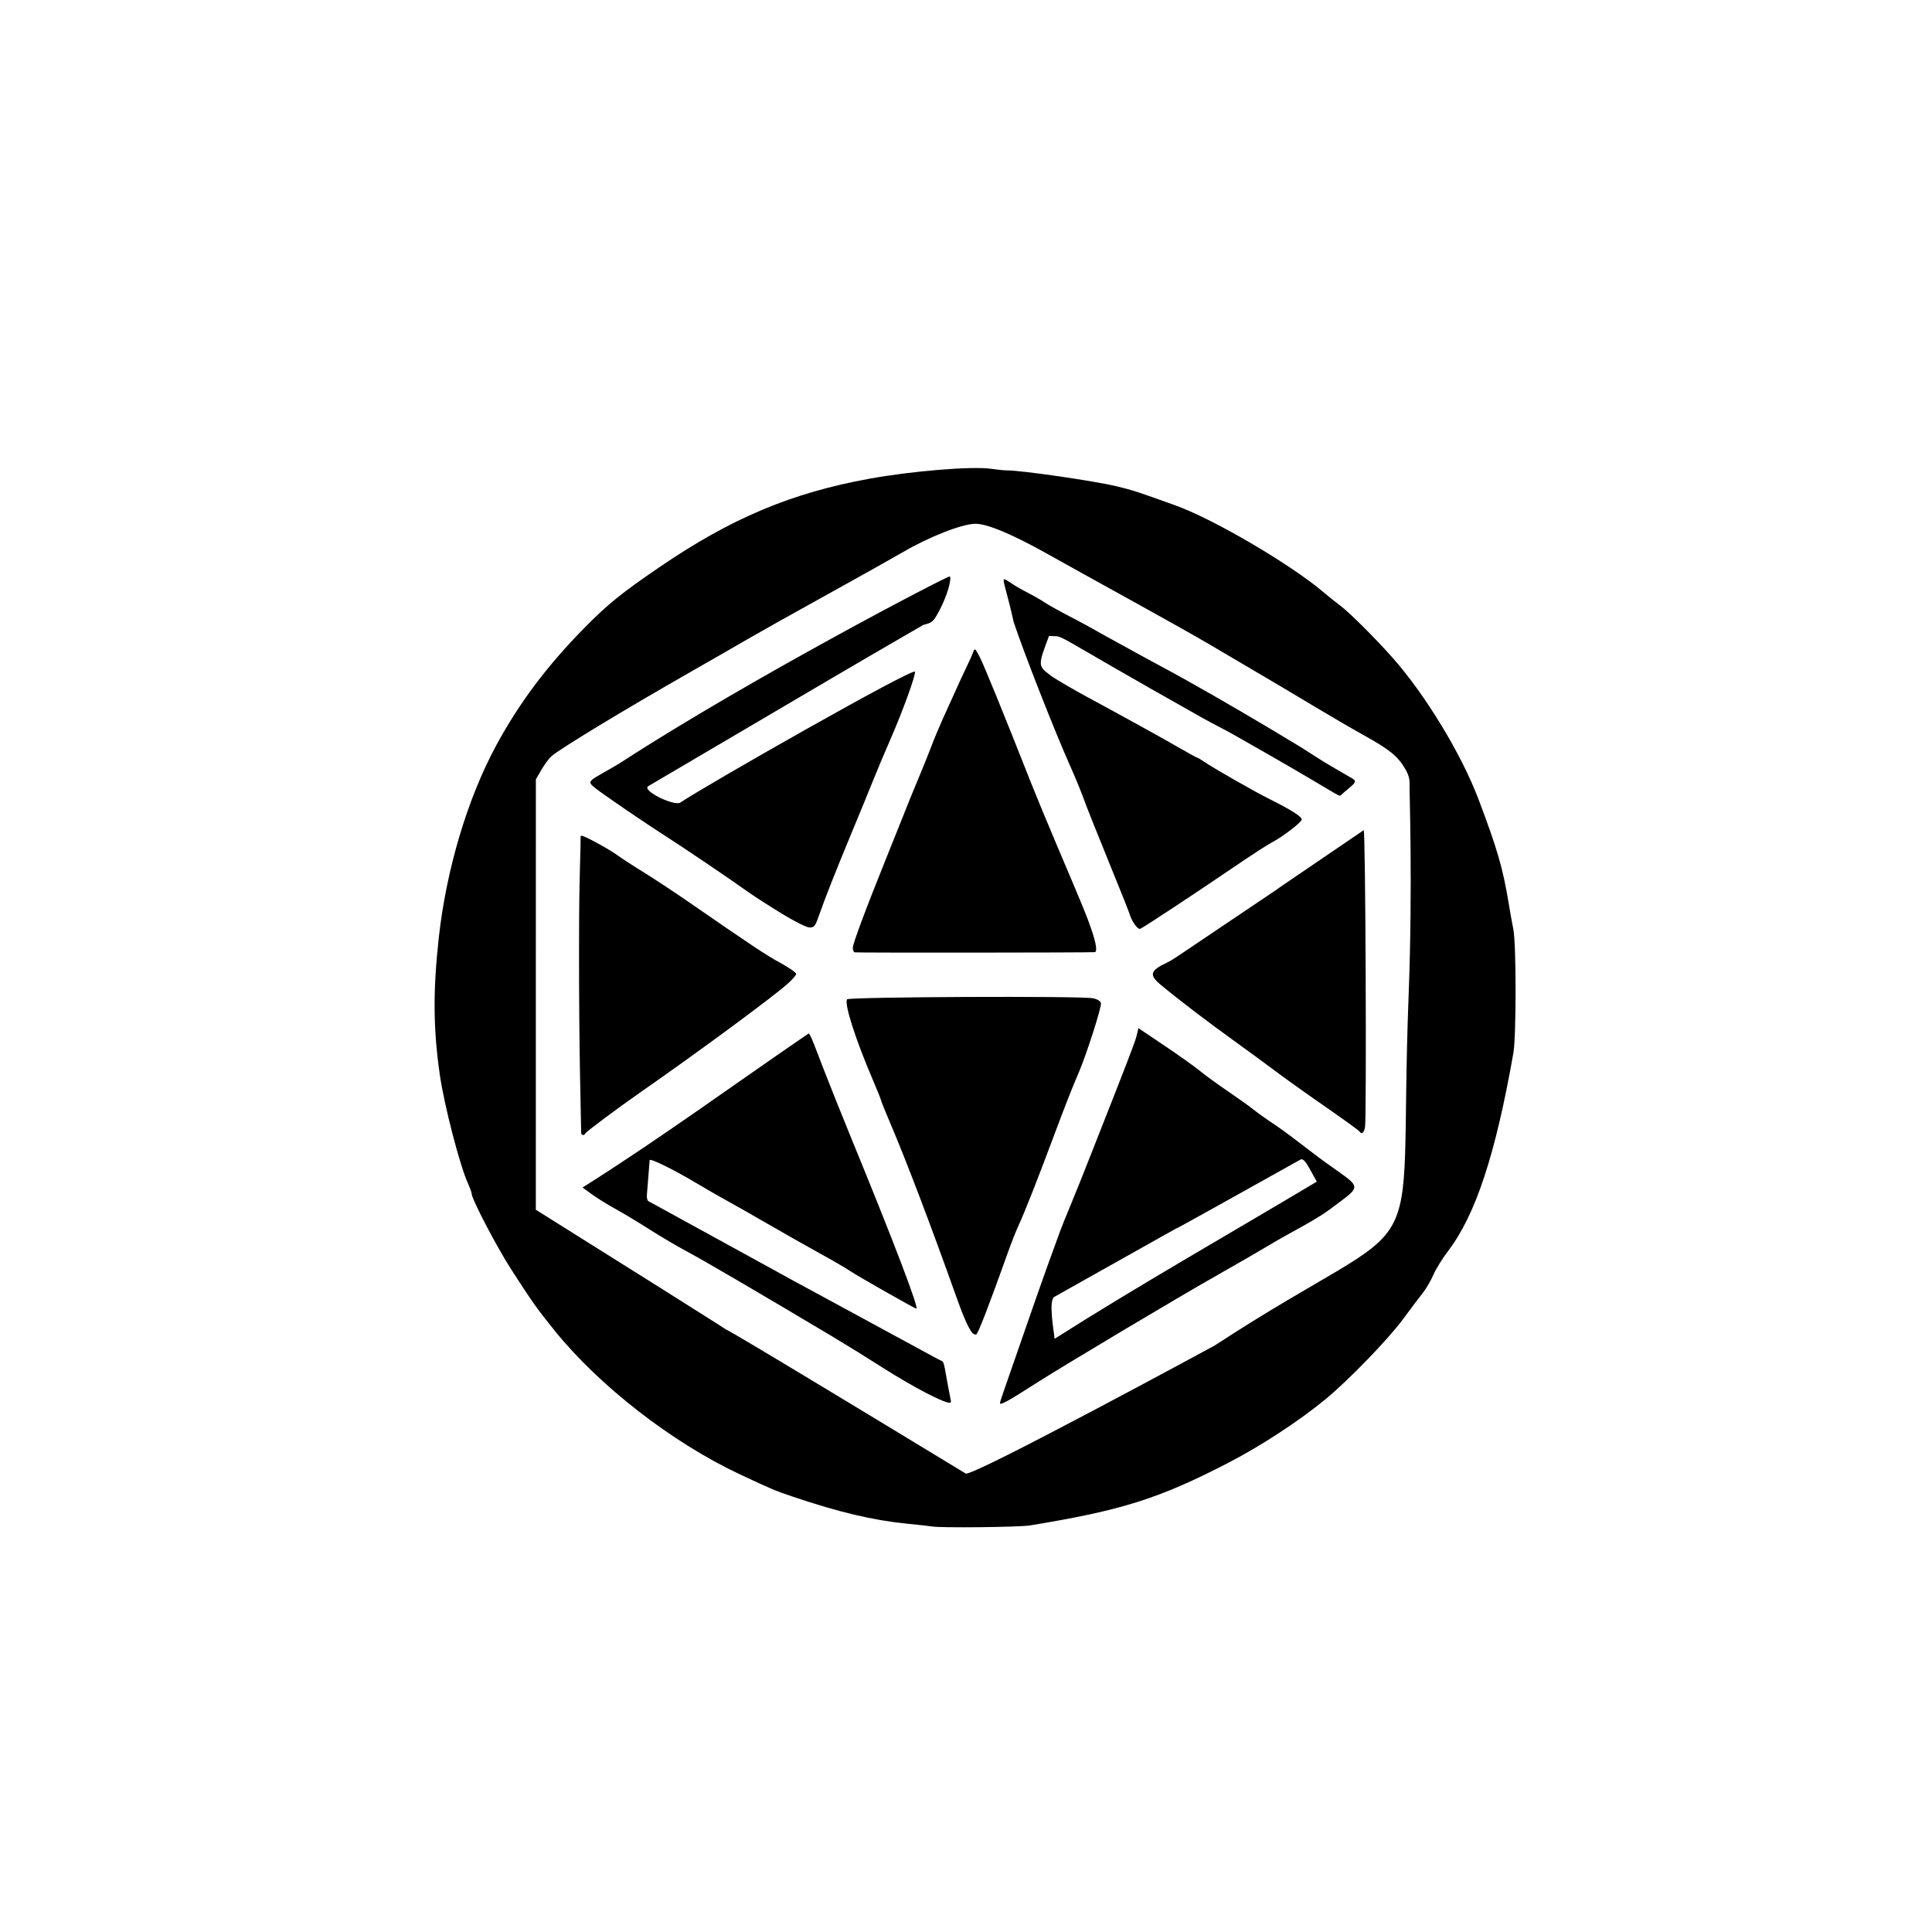
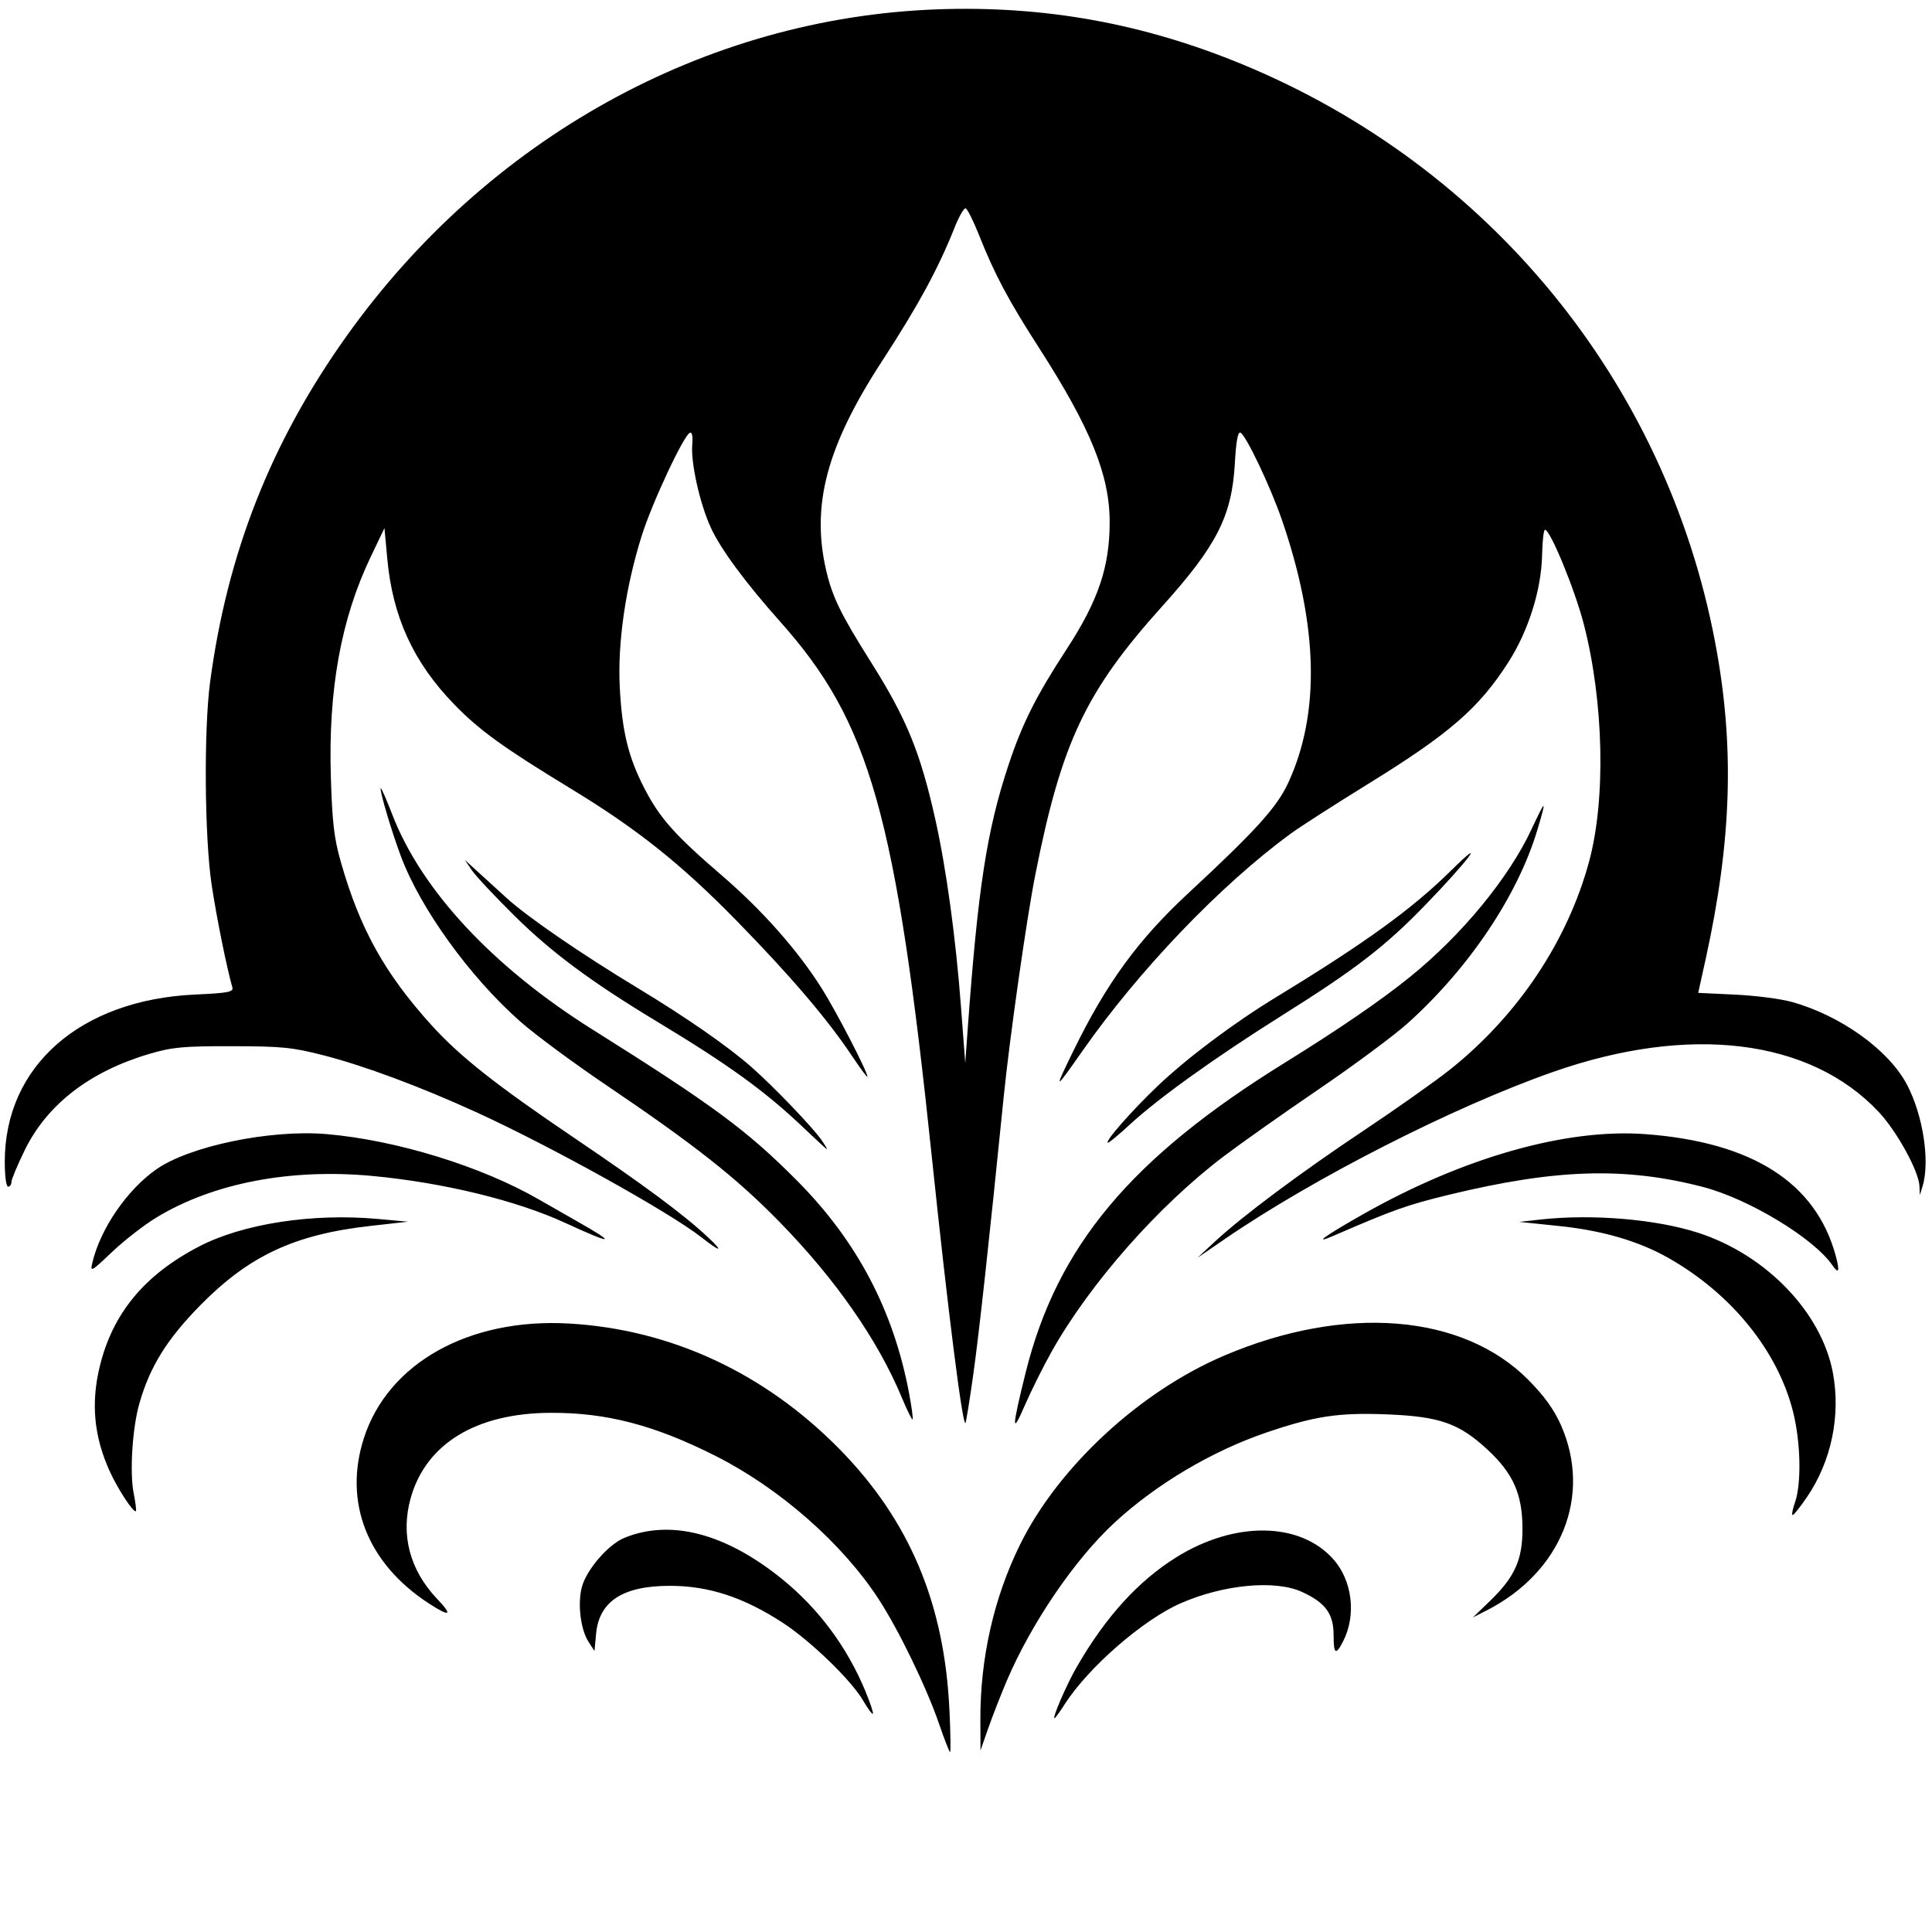
- <svg xmlns="http://www.w3.org/2000/svg" version="1.1" id="svg1" width="1024" height="1024" viewBox="0 0 1024 1024">
+ <svg xmlns="http://www.w3.org/2000/svg" version="1.1" id="svg1" width="50" height="50" viewBox="0 0 49.805 49.805">
  <defs id="defs1" />
-   <g id="g1" style="display:inline">
-     <a id="a1">
-       <path style="fill:#000000" d="m 494,809.057 c -0.825,-0.165 -6.9,-0.841 -13.5,-1.502 -17.826,-1.785 -35.835,-6.045 -60,-14.194 -9.861,-3.325 -11.51,-4.021 -28.767,-12.137 -35.522,-16.705 -74.042,-46.613 -97.619,-75.796 -9.574,-11.85 -11.686,-14.826 -23.3,-32.839 C 263.328,660.981 250,635.474 250,632.758 c 0,-0.655 -0.87,-3.098 -1.933,-5.429 -4.353,-9.546 -12.622,-41.451 -14.964,-57.739 -3.495,-24.306 -3.646,-44.245 -0.548,-72.5 3.962,-36.142 15.211,-73.842 30.424,-101.961 12.241,-22.626 27.103,-42.411 47.021,-62.598 12.2,-12.365 19.212,-18.032 39.361,-31.812 38.003,-25.991 70.09,-39.507 111.639,-47.025 22.424,-4.058 53.96,-6.646 64,-5.252 3.575,0.496 7.4,0.889 8.5,0.874 7.308,-0.104 46.33,5.545 58.5,8.469 8.265,1.986 10.706,2.781 31.293,10.193 19.81,7.133 60.386,30.894 77.707,45.506 3.025,2.552 7.292,5.972 9.482,7.601 4.776,3.552 18.493,17.225 27.628,27.541 17.386,19.632 36.47,51.065 45.516,74.964 9.948,26.284 12.945,36.605 15.973,55 0.769,4.675 1.9,10.975 2.512,14 1.566,7.738 1.576,56.613 0.014,65.5 -9.453,53.76 -20.02,85.833 -34.566,104.914 -2.971,3.897 -6.538,9.675 -7.927,12.839 -1.389,3.164 -3.888,7.439 -5.553,9.5 -1.665,2.061 -6.335,8.246 -10.378,13.746 -7.783,10.589 -28.608,32.139 -40.864,42.288 -13.982,11.578 -34.328,24.907 -51.837,33.958 -36.735,18.99 -56.442,25.209 -105.115,33.172 -5.734,0.938 -47.722,1.383 -51.885,0.55 z m 149.881,-95.952 c 118.832,-77.603 96.732,-28.98 102.715,-185.515 2.237,-58.532 0.373,-108.593 0.493,-111.15 0.163,-3.471 -0.433,-5.753 -2.35,-9 -3.912,-6.626 -8.141,-10.086 -21.239,-17.378 -6.6,-3.675 -18.525,-10.611 -26.5,-15.414 -7.975,-4.803 -21.25,-12.69 -29.5,-17.526 -8.25,-4.837 -20.175,-11.857 -26.5,-15.599 -6.325,-3.743 -24.1,-13.748 -39.5,-22.233 -15.4,-8.485 -36.277,-20.063 -46.394,-25.728 -18.68,-10.46 -31.779,-15.942 -38.106,-15.946 -6.937,-0.005 -24.622,6.916 -38.5,15.066 -4.4,2.584 -22.625,12.791 -40.5,22.683 -17.875,9.892 -36.55,20.353 -41.5,23.249 -4.95,2.895 -18.675,10.784 -30.5,17.531 -35.536,20.275 -69.636,40.96 -73.856,44.802 -1.296,1.18 -3.654,4.395 -5.241,7.145 l -2.884,5 -0.009,109.79 -0.009,118.301 c 229.823,143.944 -32.658,-18.395 227.843,139.815 3.289,1.998 132.037,-67.89 132.037,-67.89 z M 530,743.675 c 0,-0.531 1.26,-4.234 2.667,-8.276 16.803,-48.261 17.908,-51.937 28.96,-82.183 0.754,-2.131 3.373,-8.656 5.82,-14.5 2.447,-5.844 7.872,-19.401 12.056,-30.126 4.184,-10.725 9.396,-23.969 11.583,-29.43 2.187,-5.462 10.617,-27.13 11.216,-29.648 l 1.089,-4.578 13.92,9.367 c 7.656,5.152 16.006,11.097 18.554,13.21 2.548,2.114 9.134,6.91 14.634,10.659 5.5,3.749 11.8,8.256 14,10.016 2.2,1.76 7.375,5.433 11.5,8.162 4.125,2.729 12.175,8.845 18.046,13.393 27.953,21.65 30.763,16.153 10.954,31.138 -7.376,5.58 -21.25,12.531 -29.5,17.437 -8.25,4.906 -21.3,12.463 -29,16.794 -20.129,11.322 -83.078,48.852 -97.701,58.25 C 534.417,742.601 530,745.025 530,743.675 Z m 167.916,-117.379 -3.208,-5.841 c -2.406,-4.381 -3.972,-6.663 -5.42,-5.853 -130.548,72.927 -0.584,-0.249 -130.416,72.736 -3.376,1.898 -0.195,18.608 0.079,22.252 44.177,-28.083 90.489,-54.341 138.966,-83.294 z M 490.89,738.307 C 485.175,735.401 474.65,729.269 467.5,724.68 c -7.15,-4.589 -18.85,-11.836 -26,-16.103 -37.811,-22.567 -68.101,-40.286 -77,-45.044 -5.5,-2.94 -14.596,-8.293 -20.214,-11.895 -5.618,-3.602 -13.718,-8.476 -18,-10.832 -4.282,-2.356 -9.976,-5.885 -12.652,-7.844 l -4.866,-3.561 c 40.815,-25.694 79.918,-54.377 119.764,-81.598 0.791,-0.54 4.145,8.935 7.774,18.285 3.63,9.35 10.478,26.45 15.219,38 22.108,53.861 35.703,89.5 34.142,89.5 -0.807,0 -30.973,-17.142 -35.168,-19.985 -2.2,-1.491 -9.175,-5.549 -15.5,-9.019 -6.325,-3.47 -18.925,-10.603 -28,-15.853 -9.075,-5.25 -18.975,-10.872 -22,-12.494 -3.025,-1.622 -10.3,-5.813 -16.166,-9.313 -11.991,-7.153 -24.413,-13.213 -24.504,-12 -1.592,21.382 -1.924,19.169 -0.882,21.579 157.702,86.411 -3.992,-1.822 153.337,83.678 4.691,2.55 2.415,-1.652 7.216,22.369 0.378,1.889 -2.68,1.059 -13.11,-4.245 z m 24.385,-31.934 c -2.017,-2.525 -4.619,-8.4 -8.31,-18.76 -13.64,-38.292 -26.441,-71.951 -35.03,-92.107 C 469.221,589.134 467,583.618 467,583.246 c 0,-0.371 -2.068,-5.509 -4.596,-11.416 -9.067,-21.19 -14.972,-39.703 -13.45,-42.166 0.809,-1.31 123.523,-1.845 130.262,-0.569 2.333,0.442 3.935,1.396 4.306,2.562 0.544,1.715 -7.913,28.052 -12.02,37.432 -2.704,6.176 -7.304,17.855 -12.013,30.5 -8.997,24.161 -16.581,43.44 -19.669,50 -1.165,2.475 -3.566,8.55 -5.336,13.5 -10.488,29.333 -16.115,43.895 -17.084,44.209 -0.605,0.196 -1.561,-0.22 -2.125,-0.926 z M 308.033,600.34 c 0.018,-0.688 -0.251,-14.3 -0.599,-30.25 -0.348,-15.95 -0.584,-46.858 -0.524,-68.685 0.07,-25.738 0.06,-26.033 0.76,-52.397 0.169,-6.35 -0.236,-6.013 0.718,-6.013 1.45,0 14.556,7.159 18.666,10.157 2.505,1.827 8.813,5.935 14.018,9.13 5.205,3.195 15.658,10.084 23.228,15.309 35.423,24.449 41.461,28.461 49.305,32.759 4.617,2.529 8.394,5.155 8.394,5.835 0,0.68 -2.138,3.121 -4.75,5.425 -8.344,7.359 -47.876,36.496 -77.25,56.937 -12.705,8.841 -29.42,21.321 -29.833,22.275 -0.54,1.246 -2.17,0.878 -2.133,-0.481 z M 720.55,599.671 c -0.312,-0.505 -8.551,-6.457 -18.309,-13.226 C 692.484,579.676 680.675,571.249 676,567.718 c -4.675,-3.531 -14.8,-10.95 -22.5,-16.488 -13.605,-9.784 -29.599,-22.007 -38.25,-29.231 -6.394,-5.339 -5.727,-7.585 3.541,-11.931 2.59,-1.214 7.105,-4.393 10.373,-6.594 101.172,-68.125 -4.122,2.93 93.61,-63.445 1.018,-0.692 1.57,152.648 0.725,157.31 -0.577,3.181 -1.817,4.162 -2.948,2.331 z M 453,504.756 C 452.45,504.573 452,503.503 452,502.378 c 0,-2.216 7.041,-21.06 18.229,-48.788 3.884,-9.625 9.202,-22.9 11.818,-29.5 2.617,-6.6 7.824,-18.647 10.998,-27 4.531,-11.92 8.947,-21.061 13.095,-30.25 1.115,-2.612 3.657,-8.125 5.649,-12.25 1.992,-4.125 3.9,-8.4 4.24,-9.5 0.512,-1.658 1.067,-1.124 3.247,3.124 2.319,4.518 13.074,30.899 27.115,66.511 2.523,6.399 8.667,21.249 13.653,33 15.132,35.662 15.727,37.112 18.385,44.79 2.558,7.388 3.251,12.01 1.821,12.148 -2.786,0.268 -126.455,0.36 -127.25,0.095 z m 148.045,-15.325 c -1.12,-1.838 -2.039,-3.702 -2.041,-4.144 -0.002,-0.441 -4.964,-12.929 -11.025,-27.751 -6.062,-14.822 -12.194,-30.21 -13.626,-34.198 -1.432,-3.987 -4.617,-11.739 -7.077,-17.226 -8.096,-18.058 -24.848,-60.738 -30.036,-76.524 -6.488,-29.53 -9.307,-24.191 5.357,-16.558 4.382,2.232 9.303,5.013 10.936,6.179 1.633,1.167 8.762,5.114 15.843,8.77 7.081,3.657 13.949,7.658 15.5,8.514 34.698,19.15 33.021,17.88 44.045,24.094 18.351,10.264 40.016,22.939 60.43,35.355 14.233,9.082 10.578,6.897 27.525,16.742 3.275,1.903 -0.22,3.291 -6.174,8.79 -1.213,1.12 -0.03,0.069 -57.261,-32.32 -3.938,-2.228 -11.094,-5.821 -15.703,-8.412 -86.963,-48.876 -71.713,-42.853 -81.736,-43.693 -5.905,15.868 -6.156,15.785 1.311,21.304 2.823,2.072 14.114,8.457 17.689,10.39 20.058,10.841 40.692,22.224 49.285,27.19 5.382,3.11 10.013,5.654 10.29,5.654 0.278,0 1.724,0.842 3.215,1.871 5.235,3.615 26.8,15.941 35.21,20.125 11.125,5.535 16.918,9.208 16.963,10.756 0.041,1.405 -10.49,9.451 -16.158,12.345 -2.032,1.038 -11.032,6.887 -20,12.998 -20.398,13.9 -47.815,31.971 -49.473,32.607 -0.688,0.264 -2.168,-1.023 -3.288,-2.861 z M 414.467,484.302 C 407.885,480.293 399.8,475.089 396.5,472.736 c -10.453,-7.453 -34.044,-23.393 -45.219,-30.554 -5.929,-3.799 -17.224,-11.38 -25.098,-16.846 -13.834,-9.603 -14.26,-10.002 -12.595,-11.842 1.467,-1.621 10.308,-5.996 16.012,-9.697 68.039,-44.148 173.371,-99.065 173.846,-98.297 1.048,1.695 -1.722,10.848 -5.342,17.653 -3.462,6.508 -3.802,6.822 -8.712,8.048 -45.613,26.393 -46.024,26.857 -145.749,85.444 -3.804,2.235 13.041,10.495 16.768,8.848 C 374.954,415.716 485,353.18 485,356.033 c 0,2.86 -6.355,20.357 -12.733,35.057 -3.579,8.25 -7.752,18.15 -9.273,22 -1.521,3.85 -6.689,16.45 -11.485,28 -8.803,21.198 -13.94,34.214 -17.661,44.75 -1.792,5.072 -2.348,5.75 -4.722,5.75 -1.58,0 -7.631,-3.008 -14.658,-7.288 z" id="path1" />
-     </a>
+   <g id="g1">
+     <path style="fill:#000000;stroke-width:0.086" d="m 24.476,44.099 c -0.125,-2.758 -1.029,-4.906 -2.837,-6.745 -1.933,-1.965 -4.35,-3.086 -6.975,-3.235 -2.576,-0.146 -4.662,1.021 -5.284,2.957 -0.532,1.653 0.093,3.235 1.685,4.265 0.542,0.351 0.613,0.308 0.204,-0.123 -0.71,-0.747 -0.948,-1.663 -0.679,-2.61 0.397,-1.395 1.691,-2.18 3.605,-2.187 1.441,-0.006 2.674,0.316 4.249,1.11 1.652,0.833 3.268,2.251 4.206,3.692 0.521,0.8 1.238,2.282 1.561,3.224 0.136,0.396 0.262,0.72 0.281,0.72 0.019,0 0.012,-0.481 -0.015,-1.069 z m 1.475,-0.764 c 0.641,-1.503 1.766,-3.151 2.796,-4.097 1.072,-0.985 2.501,-1.832 3.891,-2.306 1.26,-0.43 1.875,-0.522 3.142,-0.47 1.334,0.055 1.834,0.231 2.56,0.902 0.669,0.618 0.907,1.154 0.908,2.044 8.83e-4,0.804 -0.198,1.245 -0.839,1.864 l -0.439,0.424 0.351,-0.179 c 1.935,-0.987 2.726,-2.963 1.915,-4.787 -0.176,-0.395 -0.425,-0.741 -0.831,-1.152 -1.691,-1.713 -4.736,-1.957 -7.85,-0.63 -2.177,0.928 -4.276,2.873 -5.262,4.876 -0.673,1.366 -1.026,2.928 -1.02,4.515 l 0.003,0.786 0.198,-0.567 c 0.109,-0.312 0.324,-0.862 0.477,-1.222 z m 1.502,0.589 c 0.611,-0.948 2.019,-2.172 2.985,-2.594 1.109,-0.485 2.439,-0.609 3.128,-0.291 0.606,0.279 0.813,0.564 0.813,1.116 0,0.494 0.057,0.527 0.249,0.148 0.34,-0.67 0.233,-1.555 -0.254,-2.105 -0.857,-0.968 -2.536,-0.993 -4.042,-0.058 -0.987,0.612 -1.836,1.547 -2.58,2.842 -0.26,0.452 -0.632,1.313 -0.567,1.313 0.017,0 0.138,-0.167 0.269,-0.371 z m -5.148,-0.337 c -0.475,-1.139 -1.203,-2.117 -2.139,-2.877 -1.458,-1.182 -2.876,-1.554 -4.07,-1.066 -0.415,0.17 -0.979,0.822 -1.097,1.271 -0.113,0.43 -0.033,1.089 0.172,1.408 l 0.154,0.239 0.042,-0.448 c 0.079,-0.837 0.691,-1.233 1.904,-1.233 0.998,0 1.9,0.295 2.909,0.953 0.721,0.47 1.774,1.49 2.071,2.006 0.119,0.206 0.232,0.359 0.251,0.339 0.019,-0.02 -0.07,-0.287 -0.198,-0.593 z m 24.279,-4.997 c 0.627,-0.922 0.871,-2.094 0.667,-3.196 -0.289,-1.556 -1.713,-3.04 -3.464,-3.611 -1.084,-0.353 -2.737,-0.493 -4.072,-0.345 l -0.547,0.061 1.039,0.108 c 1.101,0.115 2.029,0.386 2.788,0.813 1.632,0.92 2.834,2.4 3.229,3.977 0.197,0.785 0.219,1.847 0.049,2.334 -0.063,0.18 -0.09,0.327 -0.06,0.326 0.03,-8.86e-4 0.197,-0.211 0.371,-0.467 z M 3.445,38.491 C 3.34,37.946 3.413,36.805 3.594,36.175 3.868,35.224 4.304,34.523 5.166,33.646 6.422,32.37 7.598,31.821 9.55,31.603 L 10.515,31.494 9.746,31.424 c -1.684,-0.155 -3.483,0.121 -4.614,0.709 -1.406,0.73 -2.227,1.721 -2.56,3.091 -0.23,0.946 -0.151,1.797 0.25,2.69 0.207,0.462 0.625,1.1 0.682,1.041 0.015,-0.015 -0.011,-0.224 -0.058,-0.464 z M 27.118,34.828 c 0.996,-1.762 2.751,-3.75 4.436,-5.025 0.439,-0.332 1.543,-1.112 2.453,-1.731 0.91,-0.62 1.942,-1.386 2.293,-1.703 1.578,-1.423 2.827,-3.288 3.331,-4.974 0.245,-0.818 0.225,-0.82 -0.152,-0.013 -0.588,1.256 -1.799,2.727 -3.133,3.804 -0.755,0.61 -1.833,1.348 -3.228,2.212 -3.968,2.456 -5.872,4.735 -6.68,7.995 -0.358,1.443 -0.361,1.626 -0.018,0.833 0.166,-0.382 0.48,-1.011 0.698,-1.397 z m -2.028,0.605 c 0.147,-1.039 0.408,-3.424 0.784,-7.155 0.154,-1.524 0.589,-4.587 0.813,-5.717 0.678,-3.427 1.296,-4.734 3.28,-6.939 1.408,-1.565 1.792,-2.325 1.867,-3.691 0.03,-0.539 0.076,-0.8 0.14,-0.779 0.136,0.046 0.774,1.384 1.072,2.249 0.937,2.721 0.992,4.981 0.165,6.776 -0.29,0.63 -0.84,1.237 -2.584,2.855 -1.291,1.197 -2.109,2.321 -2.961,4.068 -0.504,1.034 -0.491,1.034 0.233,0 1.461,-2.088 3.56,-4.28 5.369,-5.606 0.236,-0.173 1.14,-0.754 2.01,-1.291 2.092,-1.291 2.849,-1.949 3.607,-3.133 0.518,-0.808 0.852,-1.874 0.869,-2.771 0.007,-0.352 0.04,-0.641 0.074,-0.642 0.137,-0.002 0.773,1.548 1.003,2.442 0.513,1.996 0.569,4.504 0.135,6.108 -0.556,2.056 -1.84,3.976 -3.591,5.369 -0.379,0.301 -1.382,1.01 -2.228,1.574 -1.625,1.083 -3.137,2.212 -3.849,2.876 l -0.428,0.399 0.684,-0.47 c 2.292,-1.576 5.914,-3.421 8.48,-4.321 3.517,-1.234 6.623,-0.854 8.393,1.026 0.474,0.504 1.04,1.535 1.055,1.921 l 0.009,0.228 0.068,-0.218 c 0.201,-0.642 0.016,-1.851 -0.405,-2.641 -0.476,-0.893 -1.714,-1.777 -2.973,-2.124 -0.282,-0.078 -0.938,-0.162 -1.458,-0.186 l -0.945,-0.045 0.193,-0.874 C 44.648,21.643 44.72,19.204 44.21,16.535 42.933,9.838 38.382,4.283 32.026,1.658 29.468,0.601 26.912,0.141 24.157,0.241 18.183,0.458 12.569,3.565 8.932,8.667 6.987,11.396 5.858,14.259 5.416,17.585 c -0.164,1.236 -0.143,4.018 0.041,5.231 0.128,0.845 0.385,2.117 0.532,2.635 0.035,0.122 -0.094,0.147 -0.967,0.188 -2.955,0.138 -4.899,1.846 -4.899,4.307 0,0.372 0.036,0.645 0.086,0.645 0.047,0 0.086,-0.054 0.086,-0.121 0,-0.066 0.155,-0.438 0.345,-0.825 0.576,-1.175 1.675,-2.023 3.208,-2.476 0.593,-0.175 0.866,-0.201 2.134,-0.199 1.291,0.002 1.557,0.029 2.37,0.238 1.042,0.268 2.479,0.803 3.916,1.459 1.925,0.879 4.98,2.576 5.816,3.231 0.493,0.387 0.582,0.387 0.171,10e-4 C 17.636,31.317 16.62,30.563 14.759,29.304 12.781,27.966 11.849,27.229 11.124,26.428 9.917,25.096 9.271,23.932 8.784,22.212 8.612,21.605 8.565,21.207 8.529,20.029 8.46,17.782 8.79,15.956 9.556,14.356 l 0.355,-0.742 0.072,0.784 c 0.138,1.507 0.676,2.679 1.728,3.762 0.65,0.669 1.259,1.109 3.013,2.176 1.702,1.035 2.834,1.937 4.263,3.398 1.389,1.42 2.343,2.537 2.975,3.485 0.22,0.33 0.4,0.571 0.4,0.537 0,-0.129 -0.804,-1.683 -1.175,-2.271 -0.627,-0.994 -1.535,-2.019 -2.594,-2.93 -1.202,-1.033 -1.589,-1.47 -1.986,-2.242 -0.411,-0.8 -0.571,-1.459 -0.63,-2.597 -0.059,-1.139 0.148,-2.574 0.564,-3.899 0.268,-0.854 1.091,-2.612 1.247,-2.663 0.053,-0.018 0.076,0.101 0.058,0.299 -0.043,0.469 0.194,1.531 0.48,2.153 0.253,0.551 0.896,1.421 1.783,2.416 2.323,2.604 2.988,4.959 3.92,13.872 0.406,3.883 0.784,6.868 0.859,6.79 0.016,-0.017 0.108,-0.579 0.202,-1.25 z m -0.316,-9.468 c -0.133,-1.776 -0.38,-3.579 -0.663,-4.845 -0.388,-1.734 -0.74,-2.593 -1.658,-4.05 -0.783,-1.242 -0.997,-1.683 -1.157,-2.374 -0.387,-1.675 0.019,-3.196 1.429,-5.366 0.948,-1.458 1.459,-2.397 1.886,-3.47 0.111,-0.279 0.238,-0.5 0.281,-0.49 0.043,0.01 0.197,0.317 0.343,0.682 0.409,1.028 0.755,1.68 1.555,2.923 1.326,2.063 1.816,3.273 1.816,4.485 0,1.157 -0.294,2.025 -1.109,3.275 -0.785,1.203 -1.142,1.913 -1.494,2.971 -0.565,1.699 -0.794,3.186 -1.06,6.869 l -0.06,0.829 z m -1.34,9.945 c -0.403,-2.137 -1.342,-3.917 -2.882,-5.469 -1.294,-1.303 -2.161,-1.944 -5.29,-3.909 -2.557,-1.606 -4.399,-3.585 -5.15,-5.535 -0.149,-0.386 -0.282,-0.69 -0.296,-0.676 -0.039,0.04 0.269,1.083 0.517,1.748 0.505,1.354 1.785,3.126 3.087,4.272 0.375,0.33 1.356,1.056 2.181,1.614 2.319,1.568 3.378,2.403 4.497,3.548 1.442,1.475 2.535,3.046 3.151,4.527 0.135,0.326 0.26,0.578 0.277,0.561 0.017,-0.017 -0.025,-0.323 -0.092,-0.68 z M 4.034,31.385 C 5.501,30.495 7.498,30.114 9.622,30.317 c 1.825,0.174 3.697,0.631 4.949,1.208 1.241,0.572 1.359,0.556 0.306,-0.041 -0.329,-0.187 -0.772,-0.44 -0.984,-0.562 -1.481,-0.856 -3.681,-1.533 -5.474,-1.686 -1.45,-0.123 -3.536,0.309 -4.392,0.91 -0.756,0.531 -1.442,1.534 -1.647,2.409 -0.058,0.246 -0.028,0.23 0.506,-0.278 0.312,-0.297 0.829,-0.699 1.148,-0.892 z m 43.29,0.991 c -0.509,-1.886 -2.146,-2.933 -4.906,-3.139 -2.038,-0.152 -4.687,0.598 -7.271,2.06 -1.006,0.569 -1.323,0.8 -0.768,0.559 1.548,-0.671 1.903,-0.797 2.981,-1.058 2.754,-0.667 4.533,-0.721 6.543,-0.199 1.177,0.306 2.855,1.321 3.335,2.019 0.164,0.239 0.194,0.157 0.086,-0.241 z M 21.176,29.387 C 20.939,29.048 19.933,28 19.367,27.503 18.759,26.969 17.693,26.229 16.459,25.483 14.977,24.587 13.609,23.648 13.059,23.149 12.789,22.903 12.436,22.582 12.276,22.435 l -0.292,-0.267 0.176,0.262 c 0.097,0.144 0.594,0.675 1.105,1.18 0.95,0.94 1.978,1.703 3.665,2.721 1.878,1.133 2.805,1.806 3.806,2.761 0.306,0.292 0.568,0.533 0.583,0.535 0.015,0.002 -0.05,-0.106 -0.143,-0.241 z M 29.128,28.988 c 0.736,-0.68 2.213,-1.738 3.924,-2.813 1.894,-1.189 2.658,-1.778 3.689,-2.843 1.113,-1.149 1.632,-1.844 0.666,-0.89 -1.002,0.989 -2.208,1.862 -4.508,3.263 -1.091,0.664 -2.299,1.57 -3.058,2.293 -0.673,0.641 -1.389,1.459 -1.277,1.459 0.031,0 0.285,-0.211 0.564,-0.469 z" id="path1" />
  </g>
</svg>
